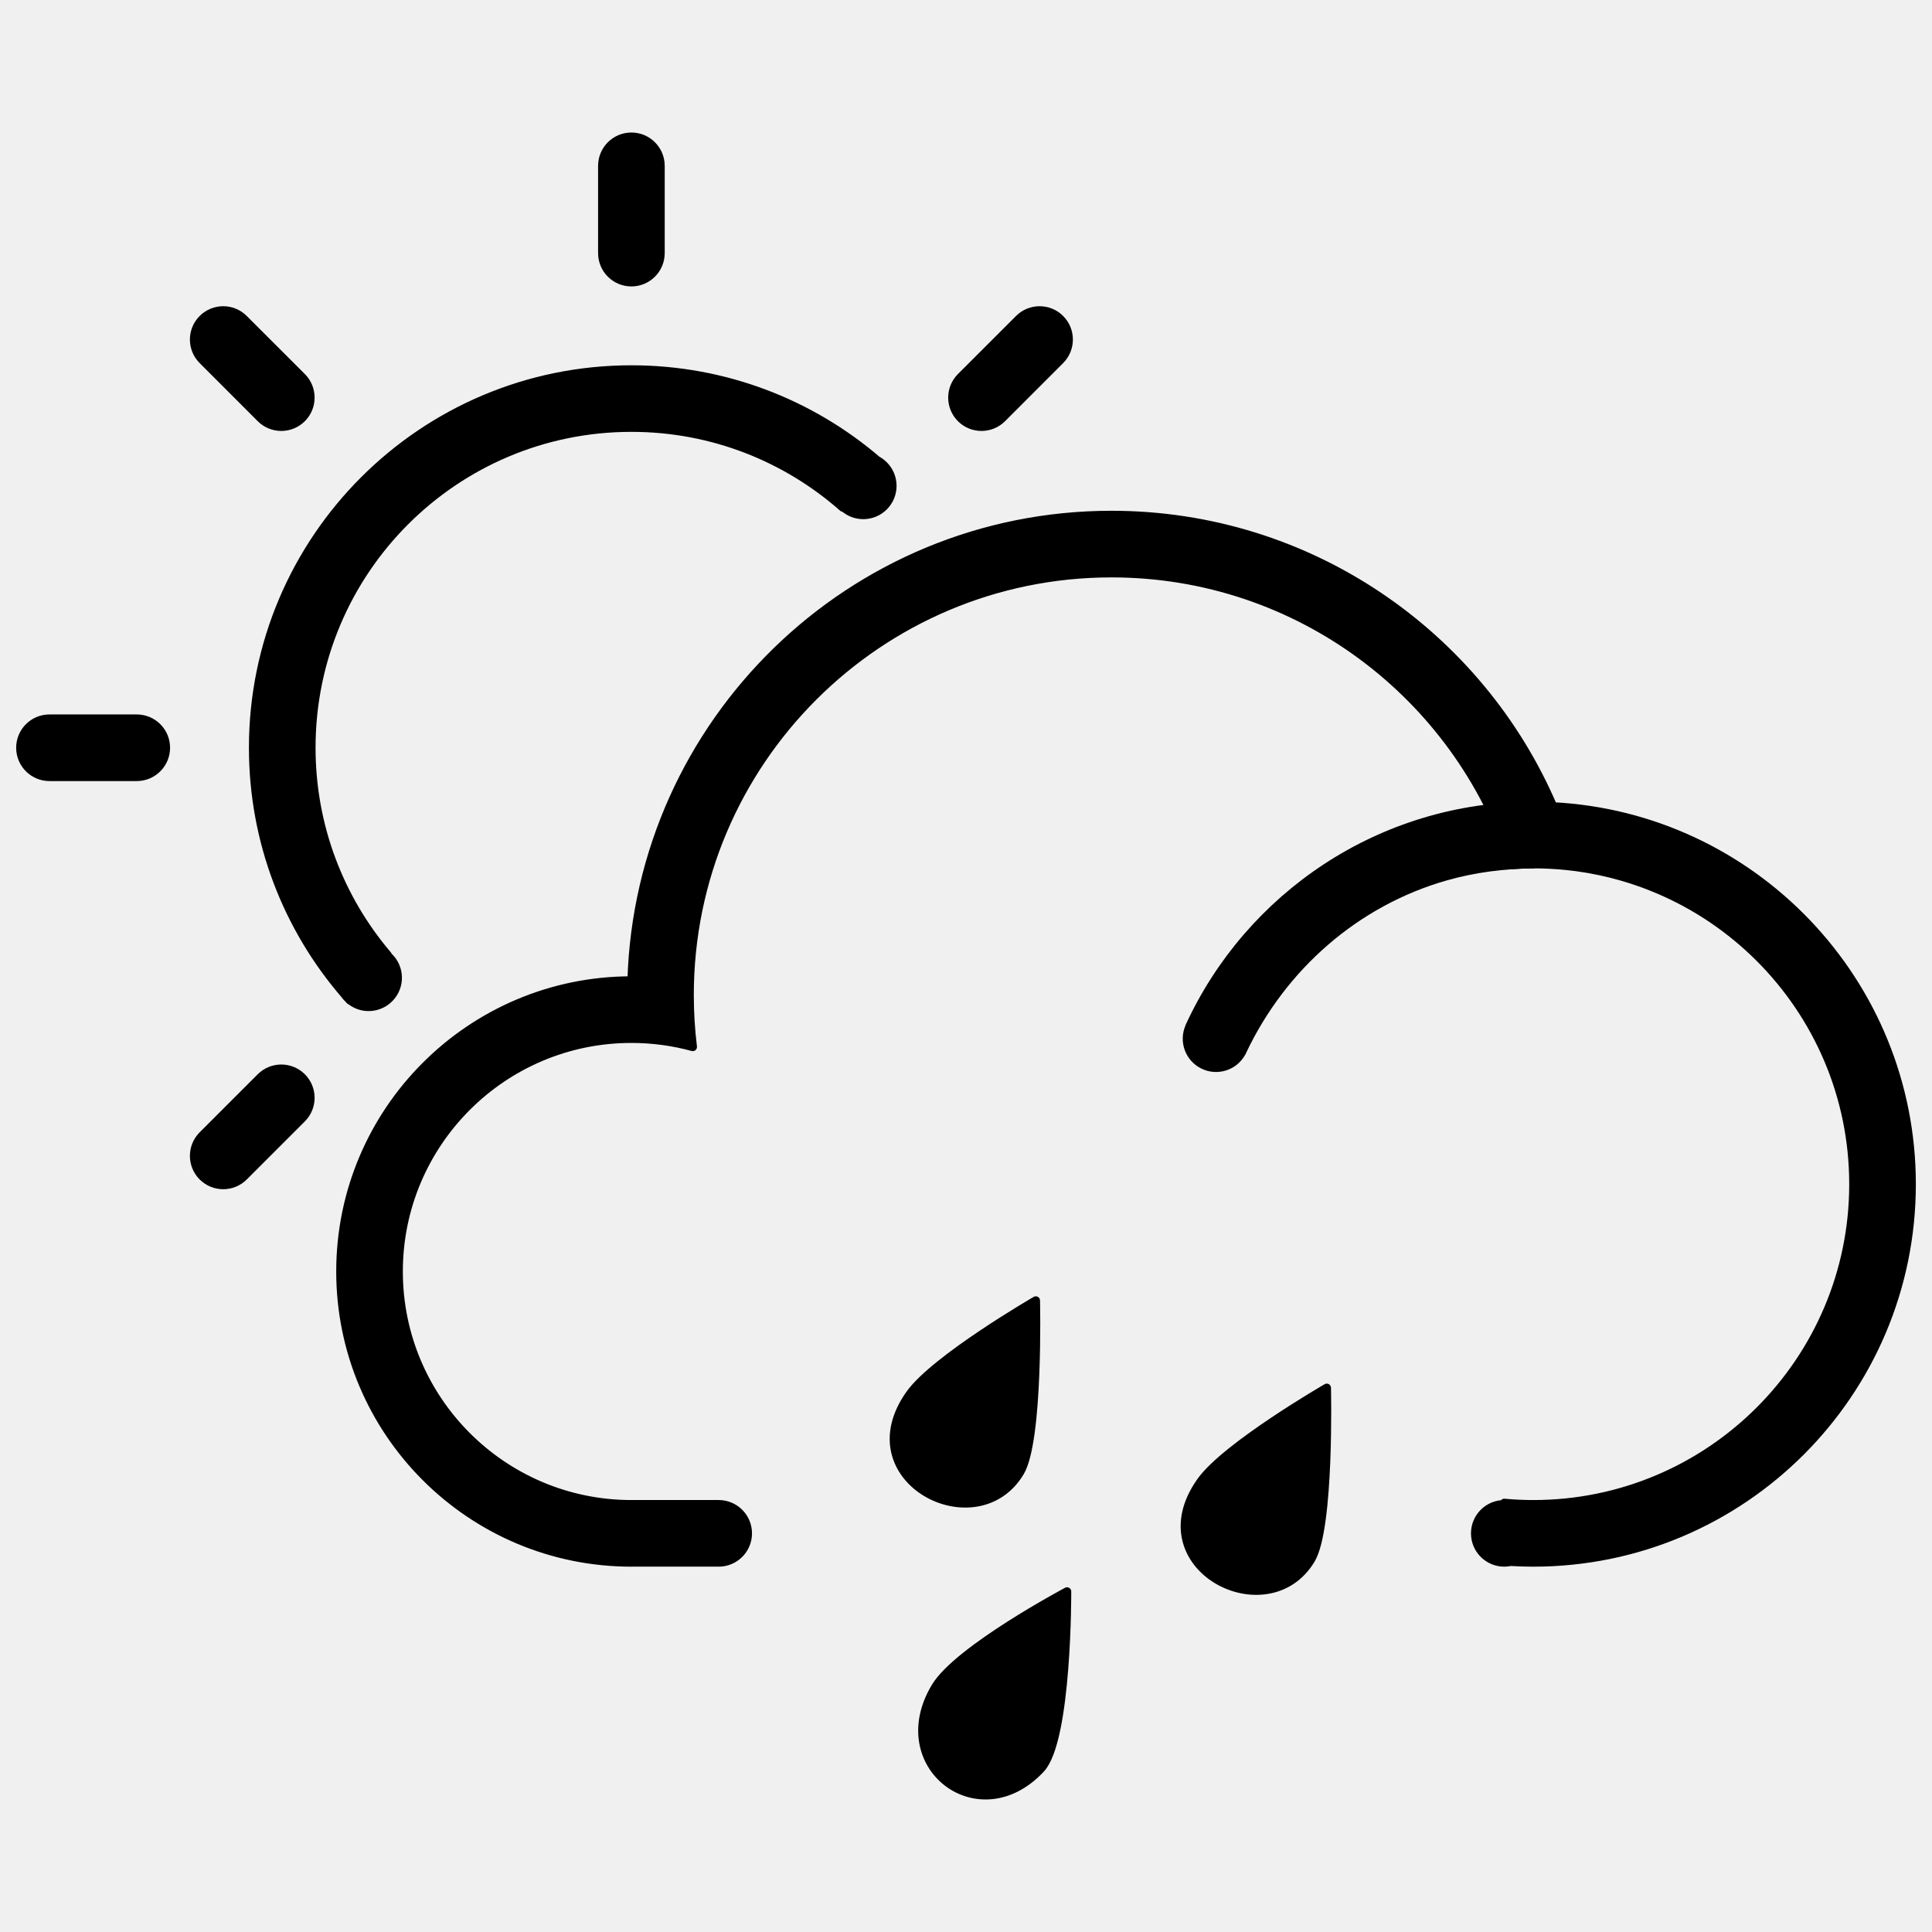
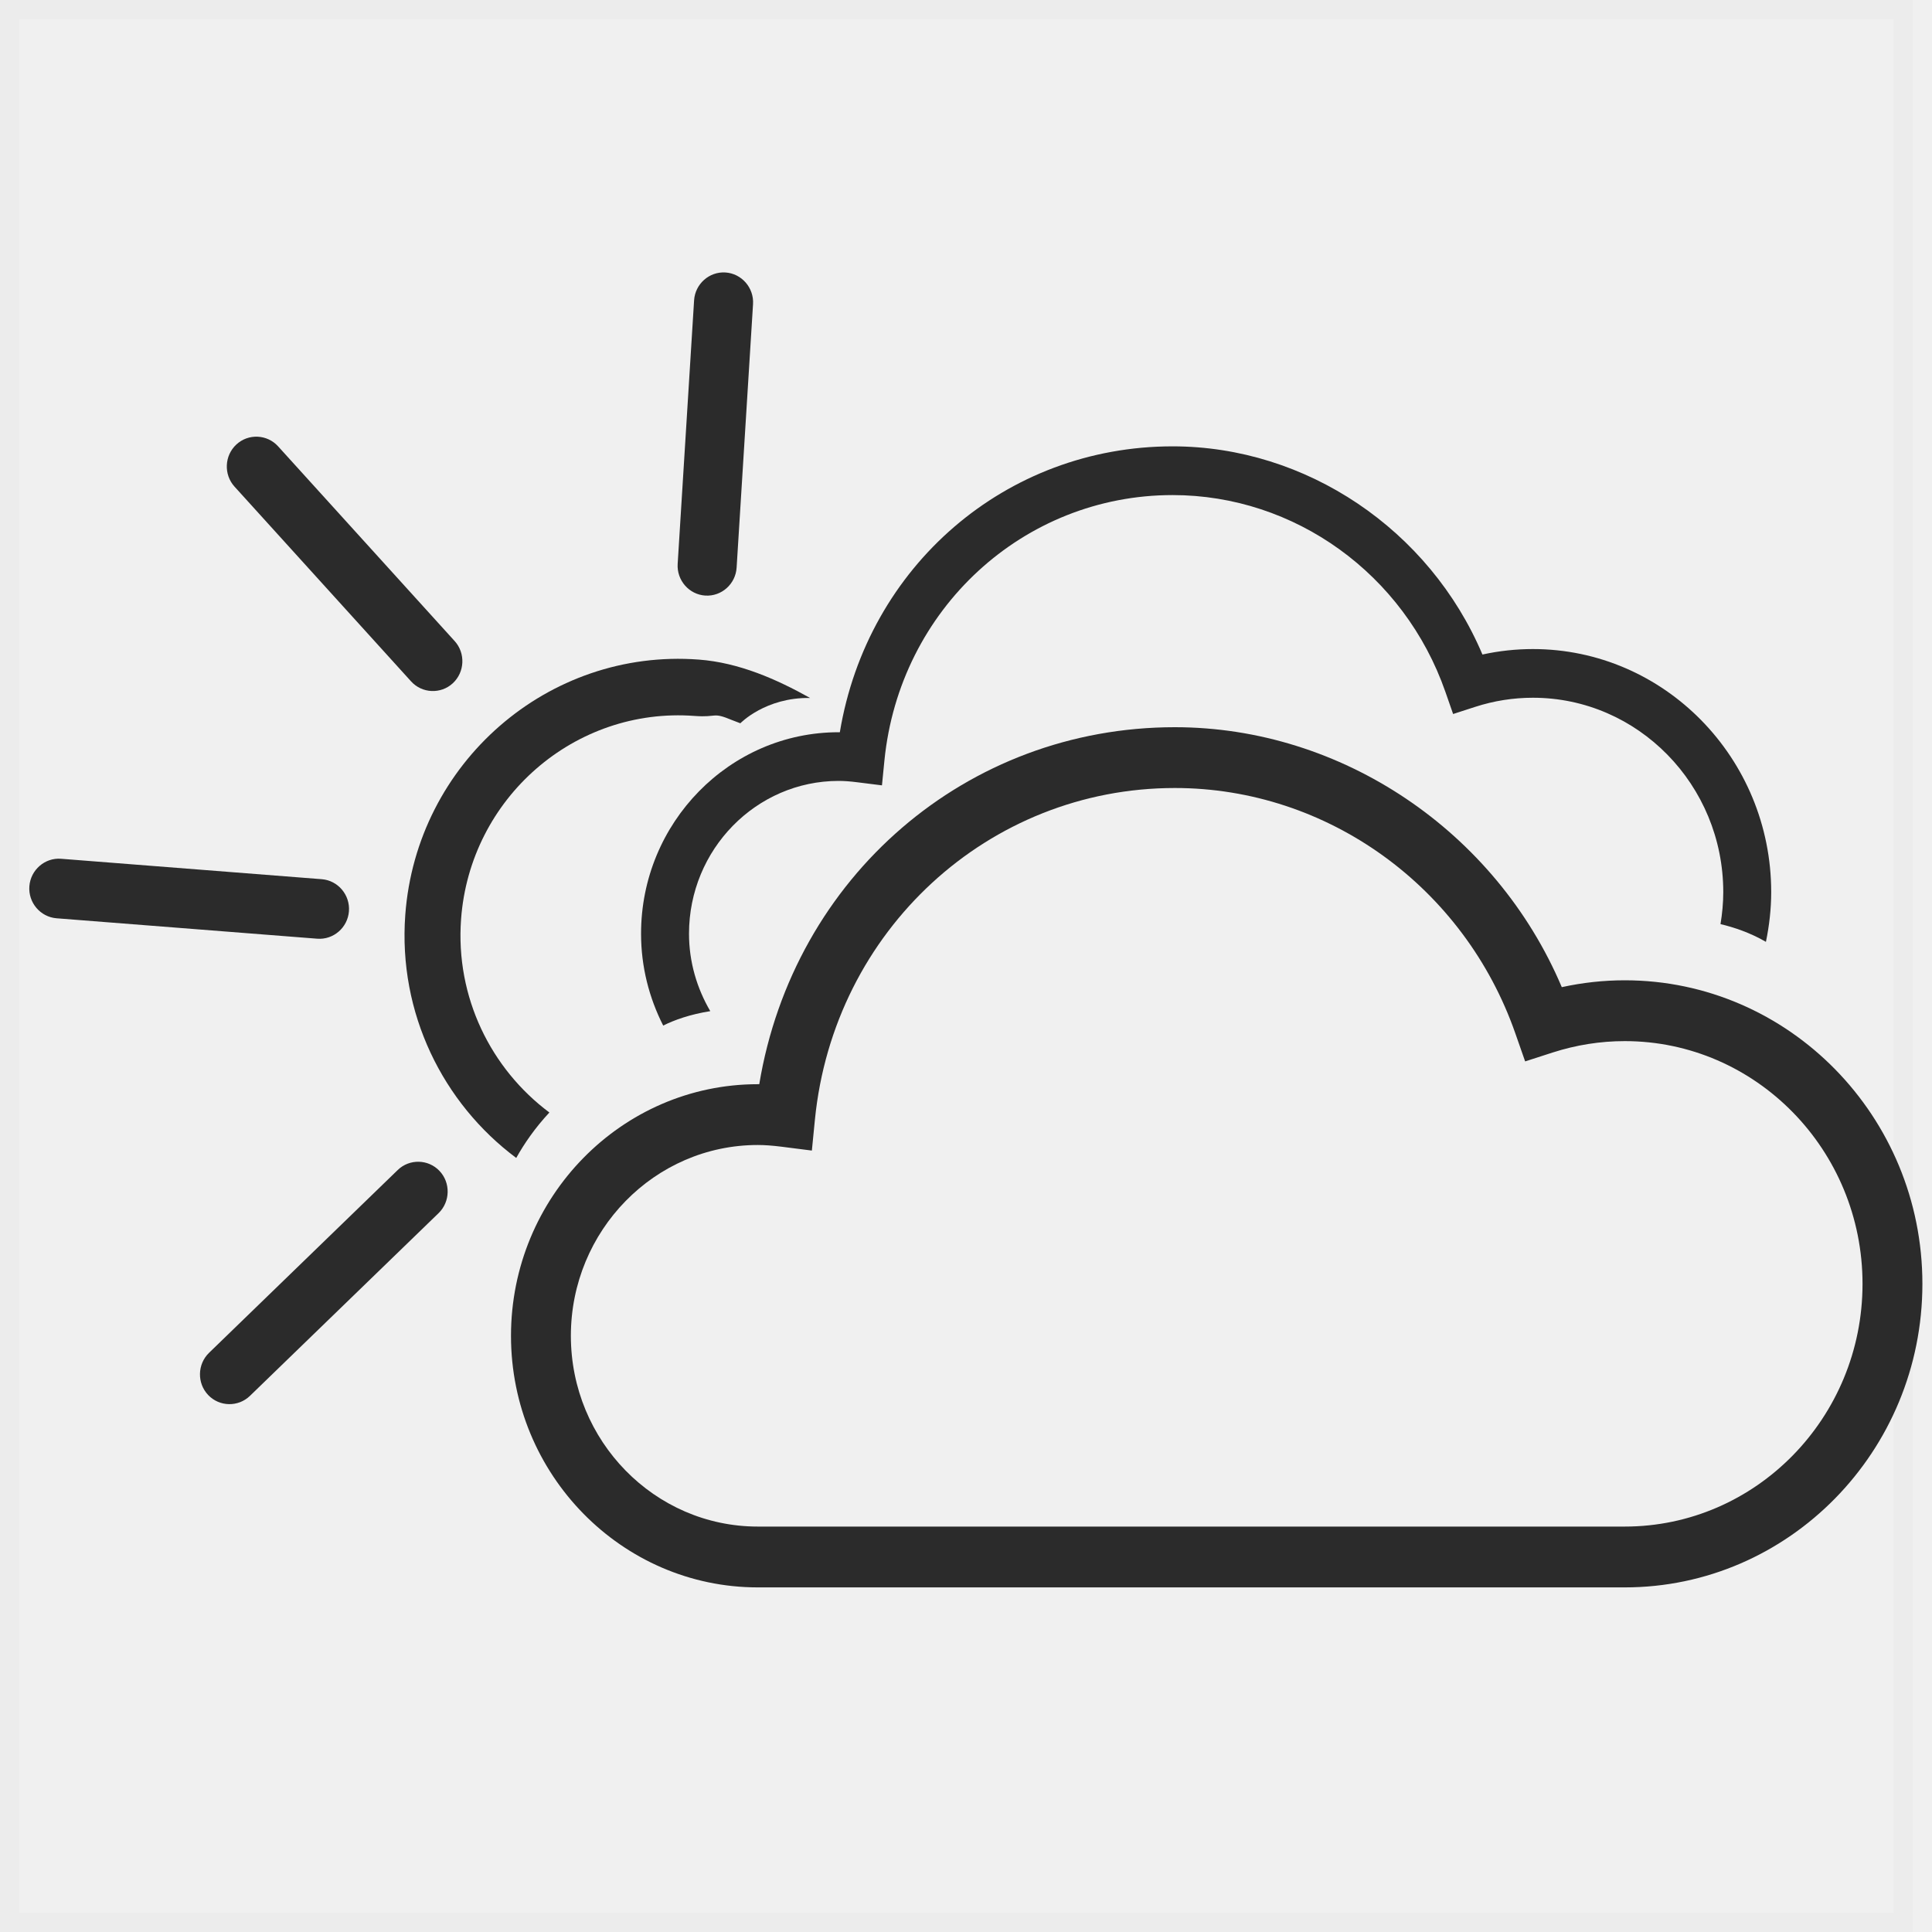
- <svg xmlns="http://www.w3.org/2000/svg" width="100%" height="100%" viewBox="0 0 230 230" version="1.1" xml:space="preserve" style="fill-rule:evenodd;clip-rule:evenodd;stroke-linejoin:round;stroke-miterlimit:2;">
-   <g id="阵雨" transform="matrix(3.46383,0,0,3.46383,-2688.97,-184.624)">
-     <path id="形状-3" d="M812.972,107.999C812.972,107.999 809.228,109.988 808.452,111.279C806.832,113.973 809.941,116.37 812.068,114.09C812.995,113.097 812.972,107.999 812.972,107.999ZM821.899,100.999C821.899,100.999 818.437,103 817.574,104.213C815.492,107.141 819.869,109.391 821.358,106.893C822.014,105.792 821.899,100.999 821.899,100.999ZM811.899,97.998C811.899,97.998 808.437,100.001 807.574,101.214C805.492,104.141 809.869,106.391 811.358,103.893C812.014,102.792 811.899,97.998 811.899,97.998Z" style="stroke:black;stroke-width:0.29px;" />
-     <path id="椭圆-62" d="M784.678,93.735L786.675,91.738C787.065,91.348 787.065,90.715 786.675,90.324C786.284,89.934 785.651,89.934 785.26,90.324L783.264,92.32C782.874,92.71 782.874,93.344 783.264,93.735C783.655,94.125 784.288,94.125 784.678,93.735ZM788.149,87.479C786.187,85.202 785,82.238 785,79C785,71.825 790.825,66 798,66C801.221,66 804.17,67.174 806.441,69.117C806.523,69.161 806.6,69.217 806.669,69.285C807.063,69.671 807.069,70.305 806.683,70.699C806.302,71.087 805.682,71.099 805.287,70.729L805.272,70.746C803.334,69.036 800.788,67.998 798,67.998C791.925,67.998 787,72.923 787,78.999C787,81.718 787.987,84.207 789.622,86.126L789.611,86.14C790.02,86.481 790.089,87.089 789.761,87.515C789.424,87.952 788.796,88.035 788.359,87.697L788.338,87.68L788.332,87.686L788.291,87.64C788.237,87.59 788.19,87.536 788.149,87.479ZM778,78C777.448,78 777,78.448 777,79C777,79.552 777.448,80 778,80L781,80C781.552,80 782,79.552 782,79C782,78.448 781.552,78 781,78L778,78ZM811.322,64.263L809.325,66.259C808.935,66.65 808.935,67.283 809.325,67.674C809.716,68.064 810.349,68.064 810.74,67.674L812.736,65.677C813.126,65.286 813.126,64.653 812.736,64.263C812.345,63.872 811.712,63.872 811.322,64.263ZM784.678,64.263L786.675,66.259C787.065,66.65 787.065,67.283 786.675,67.674C786.284,68.064 785.651,68.064 785.26,67.674L783.264,65.677C782.874,65.286 782.874,64.653 783.264,64.263C783.655,63.872 784.288,63.872 784.678,64.263ZM799,59C799,58.448 798.552,58 798,58C797.448,58 797,58.448 797,59L797,62C797,62.552 797.448,63 798,63C798.552,63 799,62.552 799,62L799,59Z" style="stroke:black;stroke-width:0.29px;" />
-     <path id="椭圆-12-拷贝" d="M798,107C792.481,107 788,102.519 788,97C788,91.481 792.481,87 798,87L798.008,87C798.273,78.124 805.561,71 814.5,71C821.305,71 827.154,75.129 829.675,81.017C836.537,81.369 842,87.052 842,94C842,101.175 836.175,107 829,107C828.736,107 828.474,106.992 828.215,106.976C828.146,106.992 828.074,107 828,107C827.448,107 827,106.552 827,106C827,105.448 827.448,105 828,105L828,104.954C828.33,104.985 828.663,105 829,105C835.071,105 840,100.071 840,94C840,87.929 835.071,83 829,83C828.763,83 828.527,83.008 828.293,83.023C826.406,77.208 820.941,73 814.5,73C806.497,73 800,79.497 800,87.5C800,88.103 800.037,88.698 800.109,89.282C799.437,89.098 798.73,89 798,89C793.585,89 790,92.585 790,97C790,101.415 793.585,105 798,105L798,104.999L801,104.999L801,105L801,105C801.552,105 802,105.448 802,106C802,106.552 801.552,107 801,107L800.972,106.999L798,106.999L798,107Z" style="stroke:black;stroke-width:0.29px;" />
-     <path id="椭圆-12-拷贝-3" d="M817.182,88.59L817.179,88.588C819.233,84.112 823.756,81 829,81L829,83C827.98,83.013 826.973,83.138 825.99,83.418C822.897,84.297 820.377,86.518 819.005,89.407L818.99,89.441L818.978,89.464L818.972,89.475L818.969,89.483L818.967,89.482C818.712,89.948 818.132,90.133 817.651,89.895C817.167,89.656 816.962,89.078 817.182,88.59Z" style="stroke:black;stroke-width:0.29px;" />
+ <svg xmlns="http://www.w3.org/2000/svg" width="100" height="100" viewBox="0 0 100 100" fill="none">
+   <g clip-path="url(#clip0)">
+     <rect opacity="0.023" x="0.5" y="0.5" width="98.01" height="99" stroke="#2B2B2B" />
+     <path fill-rule="evenodd" clip-rule="evenodd" d="M84.097 50.74C83.002 50.74 81.908 50.86 80.838 51.095C77.419 43.023 69.442 37.64 60.81 37.64C50.038 37.64 41.081 45.375 39.299 56.118C39.272 56.118 39.248 56.118 39.223 56.118C32.18 56.118 26.449 61.962 26.449 69.142C26.449 76.322 32.18 82.163 39.223 82.163H84.097C92.592 82.163 99.503 75.115 99.503 66.452C99.503 57.788 92.592 50.74 84.097 50.74ZM96.404 66.452C96.404 73.38 90.883 79.015 84.097 79.015H39.223C33.888 79.015 29.548 74.587 29.548 69.142C29.548 63.697 33.888 59.265 39.223 59.265C39.579 59.265 39.967 59.293 40.447 59.353L42.022 59.553L42.18 57.95C43.152 48.165 51.162 40.787 60.81 40.787C68.703 40.787 75.789 45.897 78.439 53.503L78.941 54.938L80.368 54.477C81.581 54.087 82.835 53.888 84.097 53.888C90.883 53.888 96.404 59.523 96.404 66.452Z" fill="#2B2B2B" />
+     <path fill-rule="evenodd" clip-rule="evenodd" d="M21.277 35.268C21.845 35.895 22.817 35.938 23.437 35.365C24.058 34.79 24.101 33.808 23.533 33.182L14.394 23.102C13.827 22.475 12.853 22.432 12.234 23.007C11.614 23.58 11.571 24.562 12.139 25.188L21.277 35.268Z" fill="#2B2B2B" />
+     <path fill-rule="evenodd" clip-rule="evenodd" d="M20.586 60.56L10.82 70.022C10.213 70.61 10.191 71.592 10.774 72.205C11.356 72.818 12.33 72.838 12.937 72.25L22.703 62.79C23.308 62.202 23.33 61.218 22.747 60.605C22.165 59.993 21.191 59.972 20.586 60.56Z" fill="#2B2B2B" />
+     <path fill-rule="evenodd" clip-rule="evenodd" d="M36.505 30.827C37.345 30.88 38.074 30.23 38.127 29.383L38.977 15.742C39.03 14.893 38.386 14.157 37.548 14.103C36.708 14.05 35.978 14.7 35.926 15.548L35.076 29.188C35.023 30.037 35.667 30.773 36.505 30.827Z" fill="#2B2B2B" />
+     <path fill-rule="evenodd" clip-rule="evenodd" d="M18.061 47.167C18.127 46.32 17.493 45.573 16.655 45.507L3.163 44.45C2.325 44.383 1.586 45.023 1.52 45.87C1.455 46.717 2.087 47.463 2.927 47.53L16.419 48.587C17.257 48.653 17.997 48.013 18.061 47.167Z" fill="#2B2B2B" />
+     <path fill-rule="evenodd" clip-rule="evenodd" d="M41.931 36.127C40.205 35.163 38.259 34.297 36.167 34.14C28.371 33.553 21.556 39.483 20.977 47.357C20.602 52.443 22.929 57.107 26.72 59.935C27.134 59.193 27.691 58.382 28.436 57.583C25.419 55.332 23.566 51.622 23.865 47.573C24.327 41.308 29.749 36.59 35.95 37.057C37.167 37.148 36.837 36.833 37.906 37.278L38.32 37.437C38.32 37.437 39.62 36.088 41.931 36.127Z" fill="#2B2B2B" />
+     <path fill-rule="evenodd" clip-rule="evenodd" d="M91.677 46.175C91.677 39.238 86.144 33.595 79.342 33.595C78.464 33.595 77.588 33.69 76.731 33.878C73.995 27.415 67.607 23.103 60.695 23.103C52.071 23.103 44.898 29.298 43.47 37.9C43.45 37.9 43.429 37.9 43.409 37.9C37.771 37.9 33.181 42.578 33.181 48.328C33.181 50.045 33.602 51.657 34.327 53.083C34.906 52.793 35.718 52.503 36.764 52.337C36.076 51.16 35.663 49.797 35.663 48.328C35.663 43.968 39.139 40.42 43.409 40.42C43.695 40.42 44.007 40.443 44.389 40.492L45.65 40.65L45.777 39.367C46.556 31.533 52.969 25.625 60.695 25.625C67.015 25.625 72.688 29.717 74.812 35.807L75.213 36.957L76.356 36.587C77.327 36.273 78.33 36.115 79.342 36.115C84.776 36.115 89.196 40.628 89.196 46.175C89.196 46.74 89.142 47.292 89.053 47.832C89.734 47.993 90.588 48.275 91.404 48.75C91.576 47.918 91.677 47.058 91.677 46.175Z" fill="#2B2B2B" />
  </g>
+   <defs>
+     <clipPath id="clip0">
+       <rect width="100" height="100" fill="white" />
+     </clipPath>
+   </defs>
</svg>
